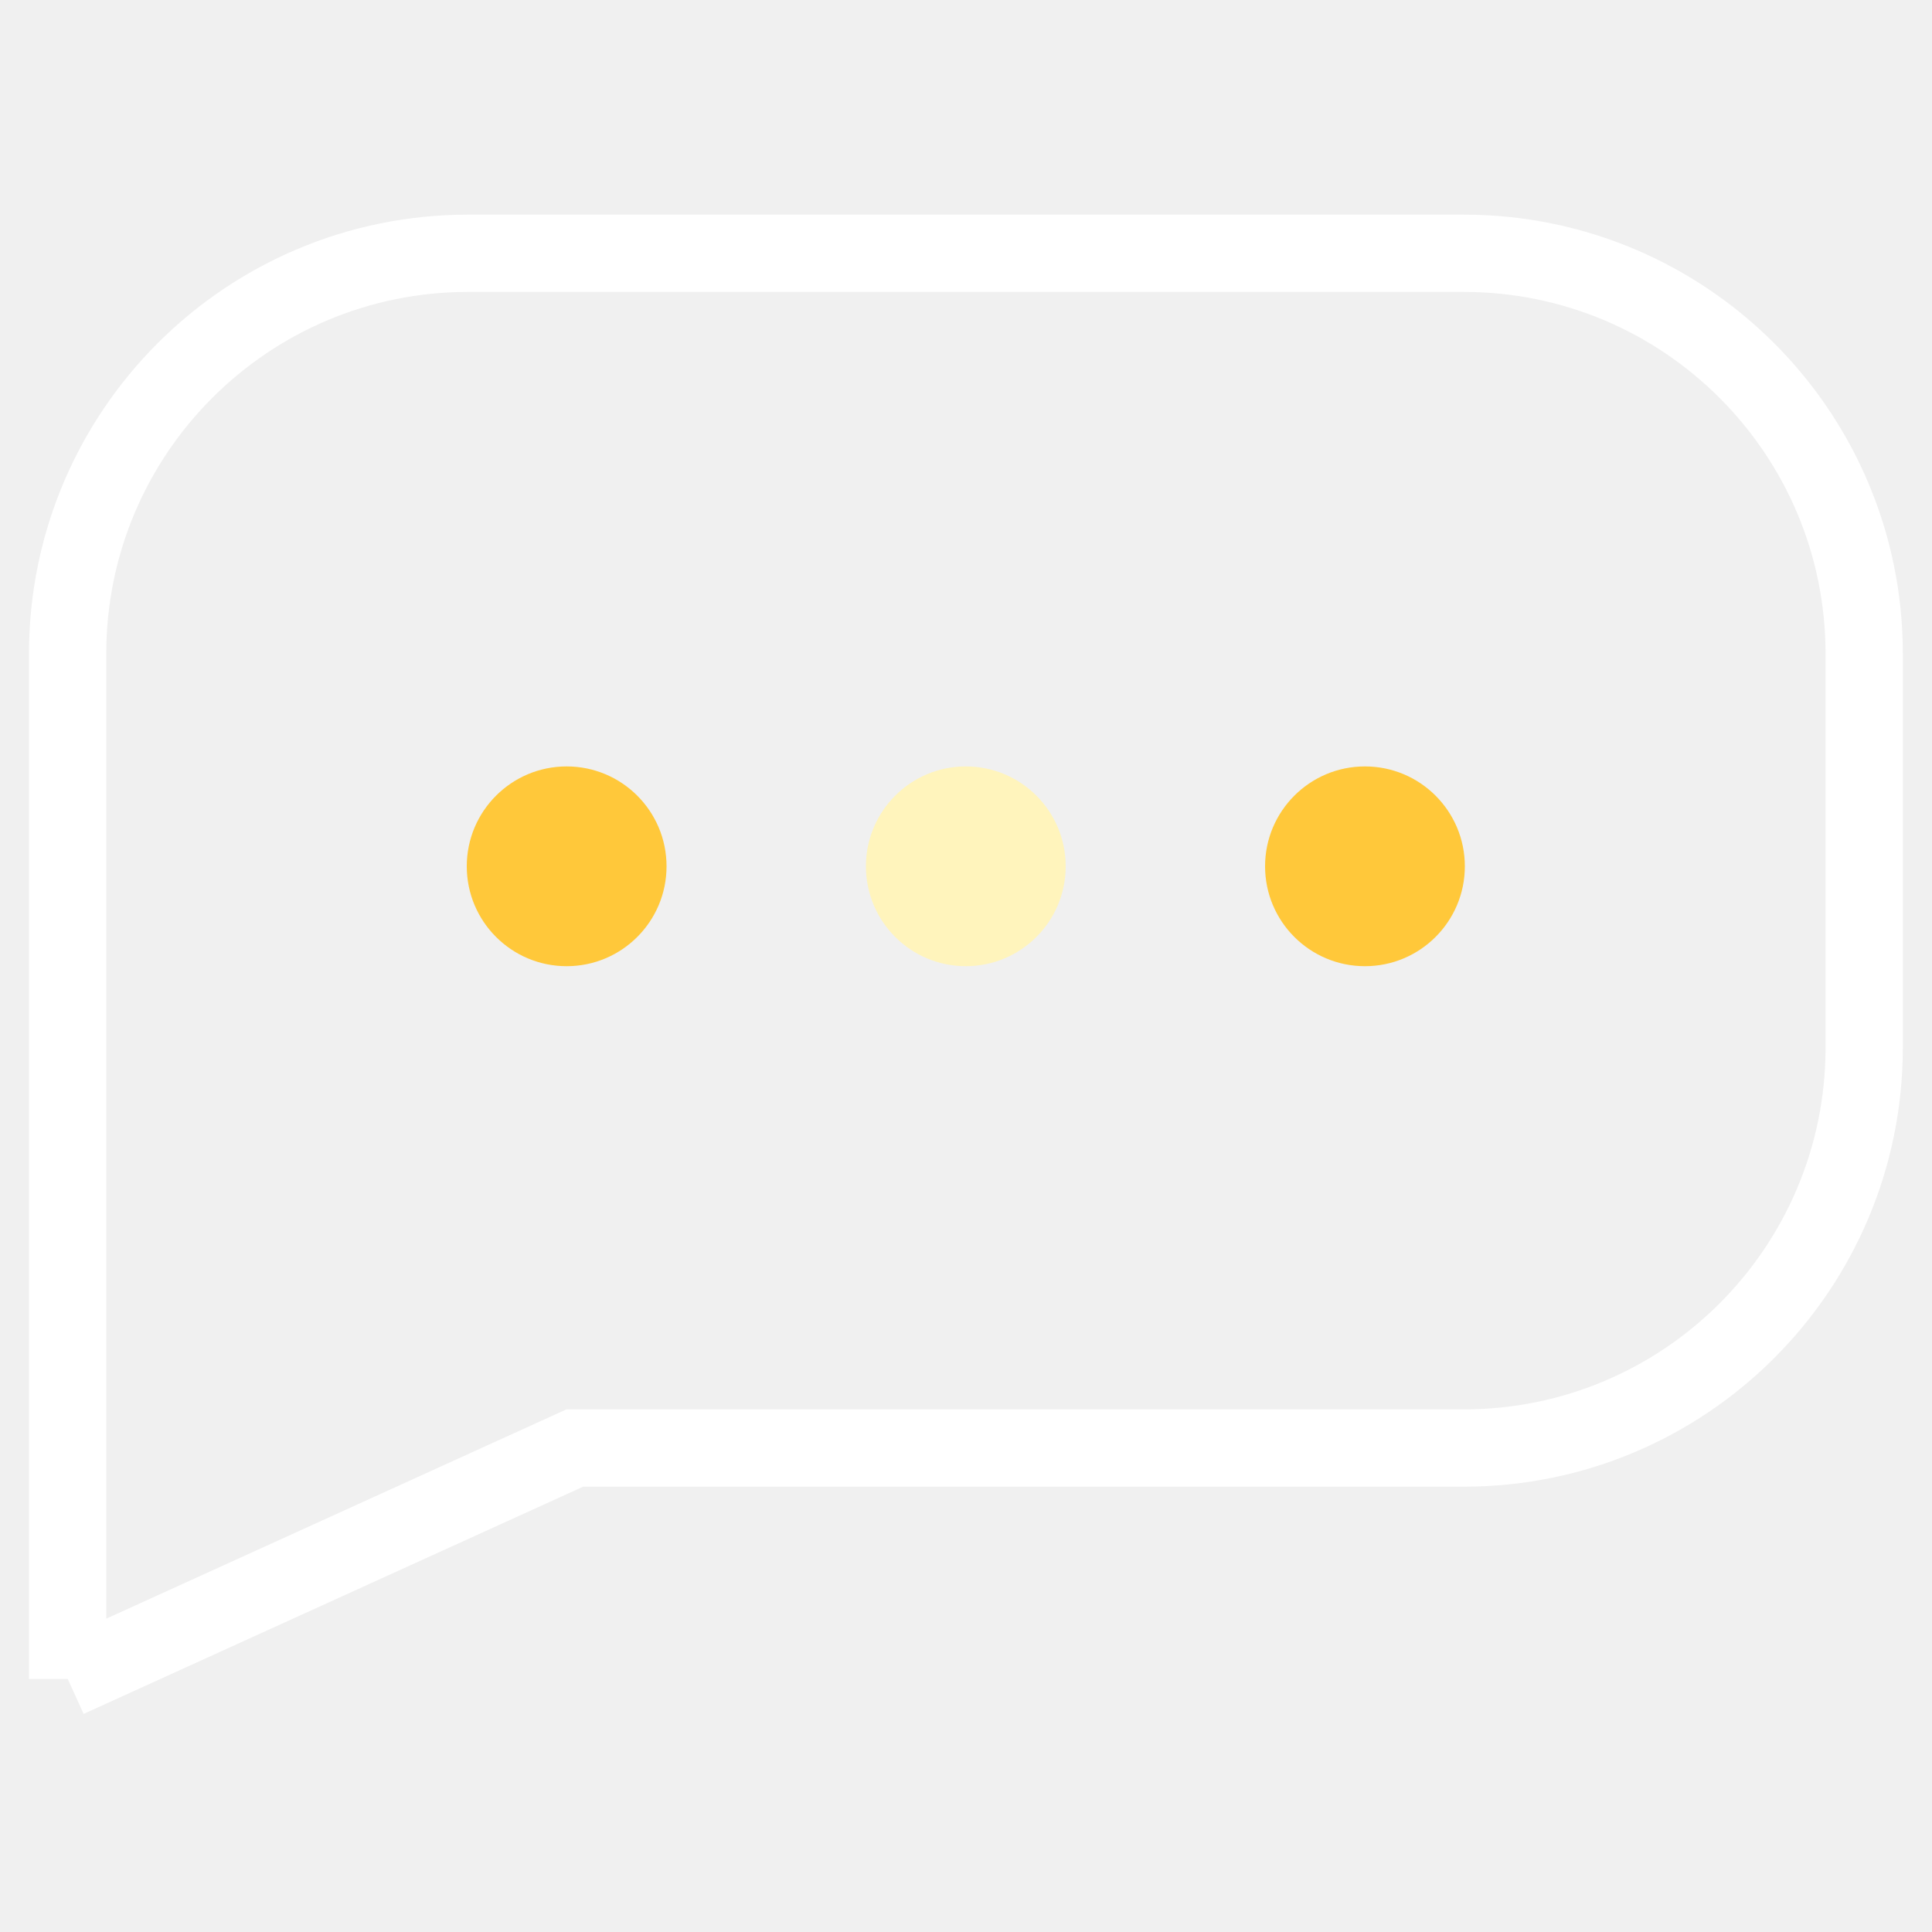
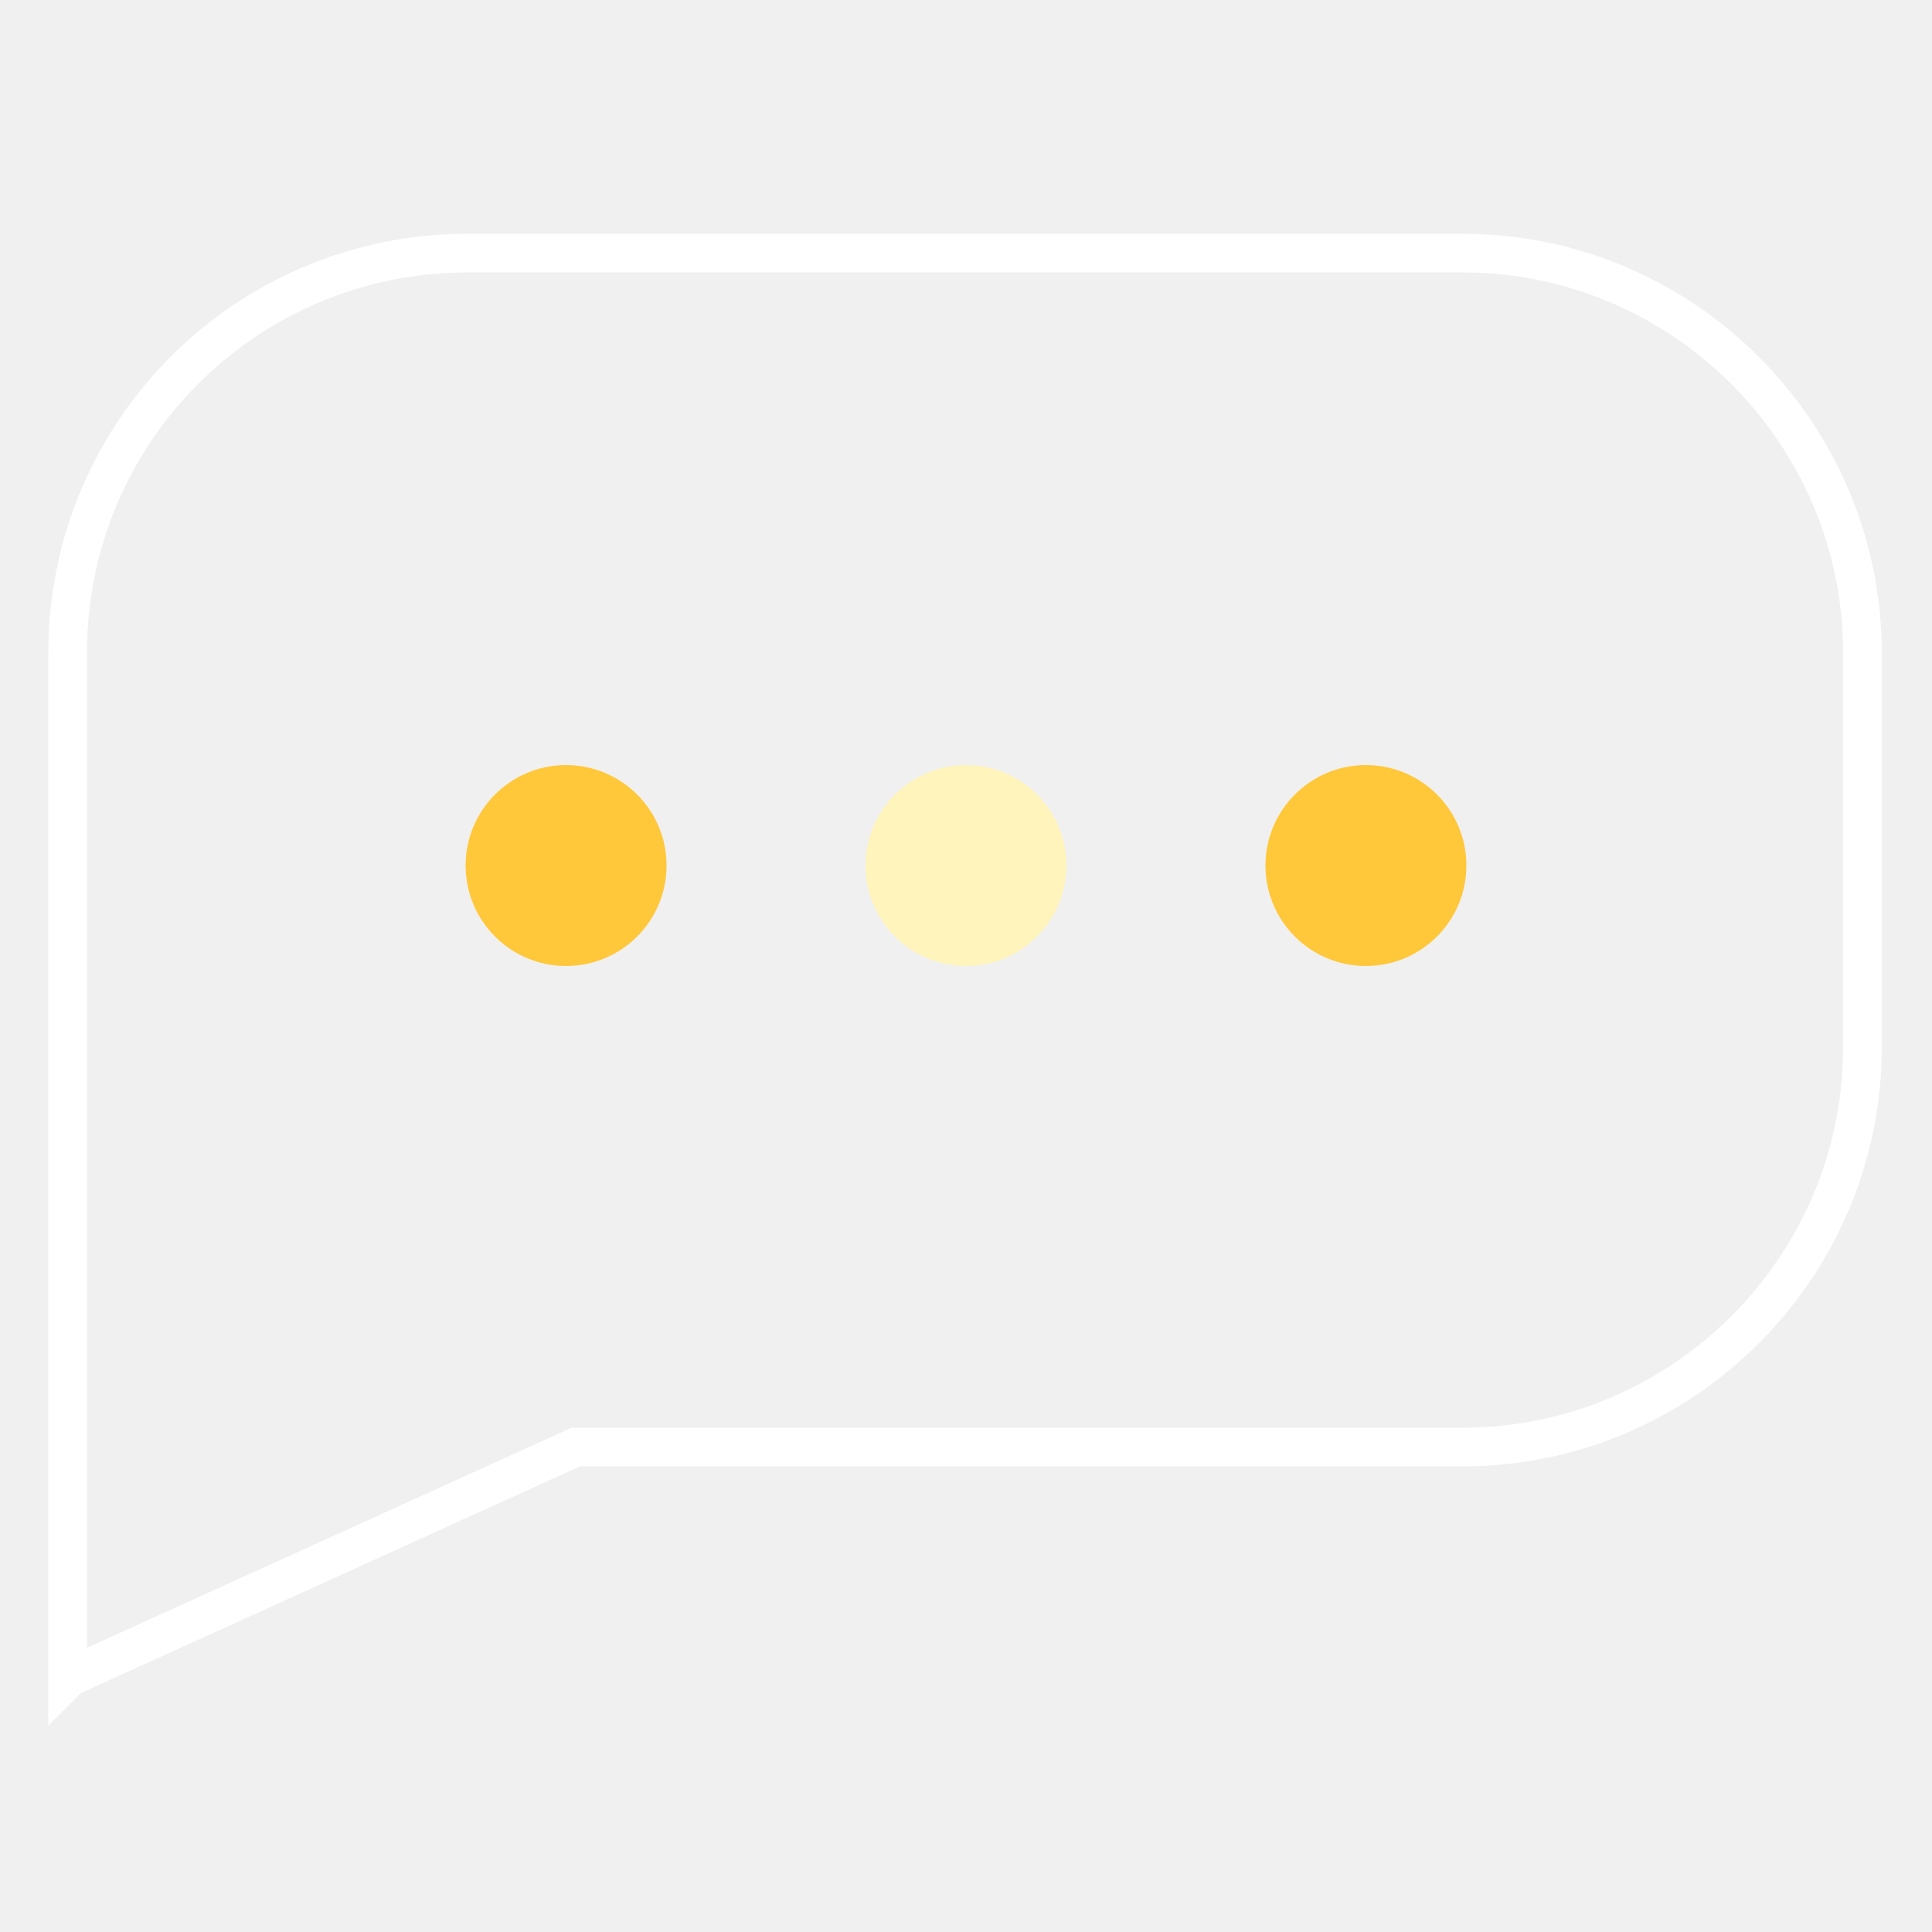
- <svg xmlns="http://www.w3.org/2000/svg" id="Layer_1" data-name="Layer 1" viewBox="0 0 100 100">
-   <path d="M3.5,86.9v-53.06c0-11.45,9.28-20.73,20.73-20.73h51.53c11.45,0,20.73,9.28,20.73,20.73v20.38c0,11.45-9.28,20.73-20.73,20.73H29.75l-26.25,11.94Z" fill="none" stroke="#fff" stroke-width="4" />
-   <circle cx="29.33" cy="44.84" r="5.17" fill="#ffc83a" />
-   <circle cx="49.99" cy="44.84" r="5.17" fill="#fff4bc" />
-   <circle cx="70.65" cy="44.84" r="5.17" fill="#ffc83a" />
+ <svg xmlns="http://www.w3.org/2000/svg" data-tags="icons, quote1, 1" id="Layer_1" version="1.1" viewBox="0 0 100 100">
+   <defs>
+     <style>.st0{fill:#fff4bc}.st1{fill:#ffc83a}.st2{fill:none;stroke:#fff;stroke-width:2px}</style>
+   </defs>
+   <path class="st2" d="M3.5,86.9v-53.1c0-11.5,9.3-20.7,20.7-20.7h51.5c11.4,0,20.7,9.3,20.7,20.7v20.4c0,11.4-9.3,20.7-20.7,20.7H29.8l-26.2,11.9h0Z" />
+   <circle class="st1" cx="29.3" cy="44.8" r="5.2" />
+   <circle class="st0" cx="50" cy="44.8" r="5.2" />
+   <circle class="st1" cx="70.7" cy="44.8" r="5.2" />
</svg>
